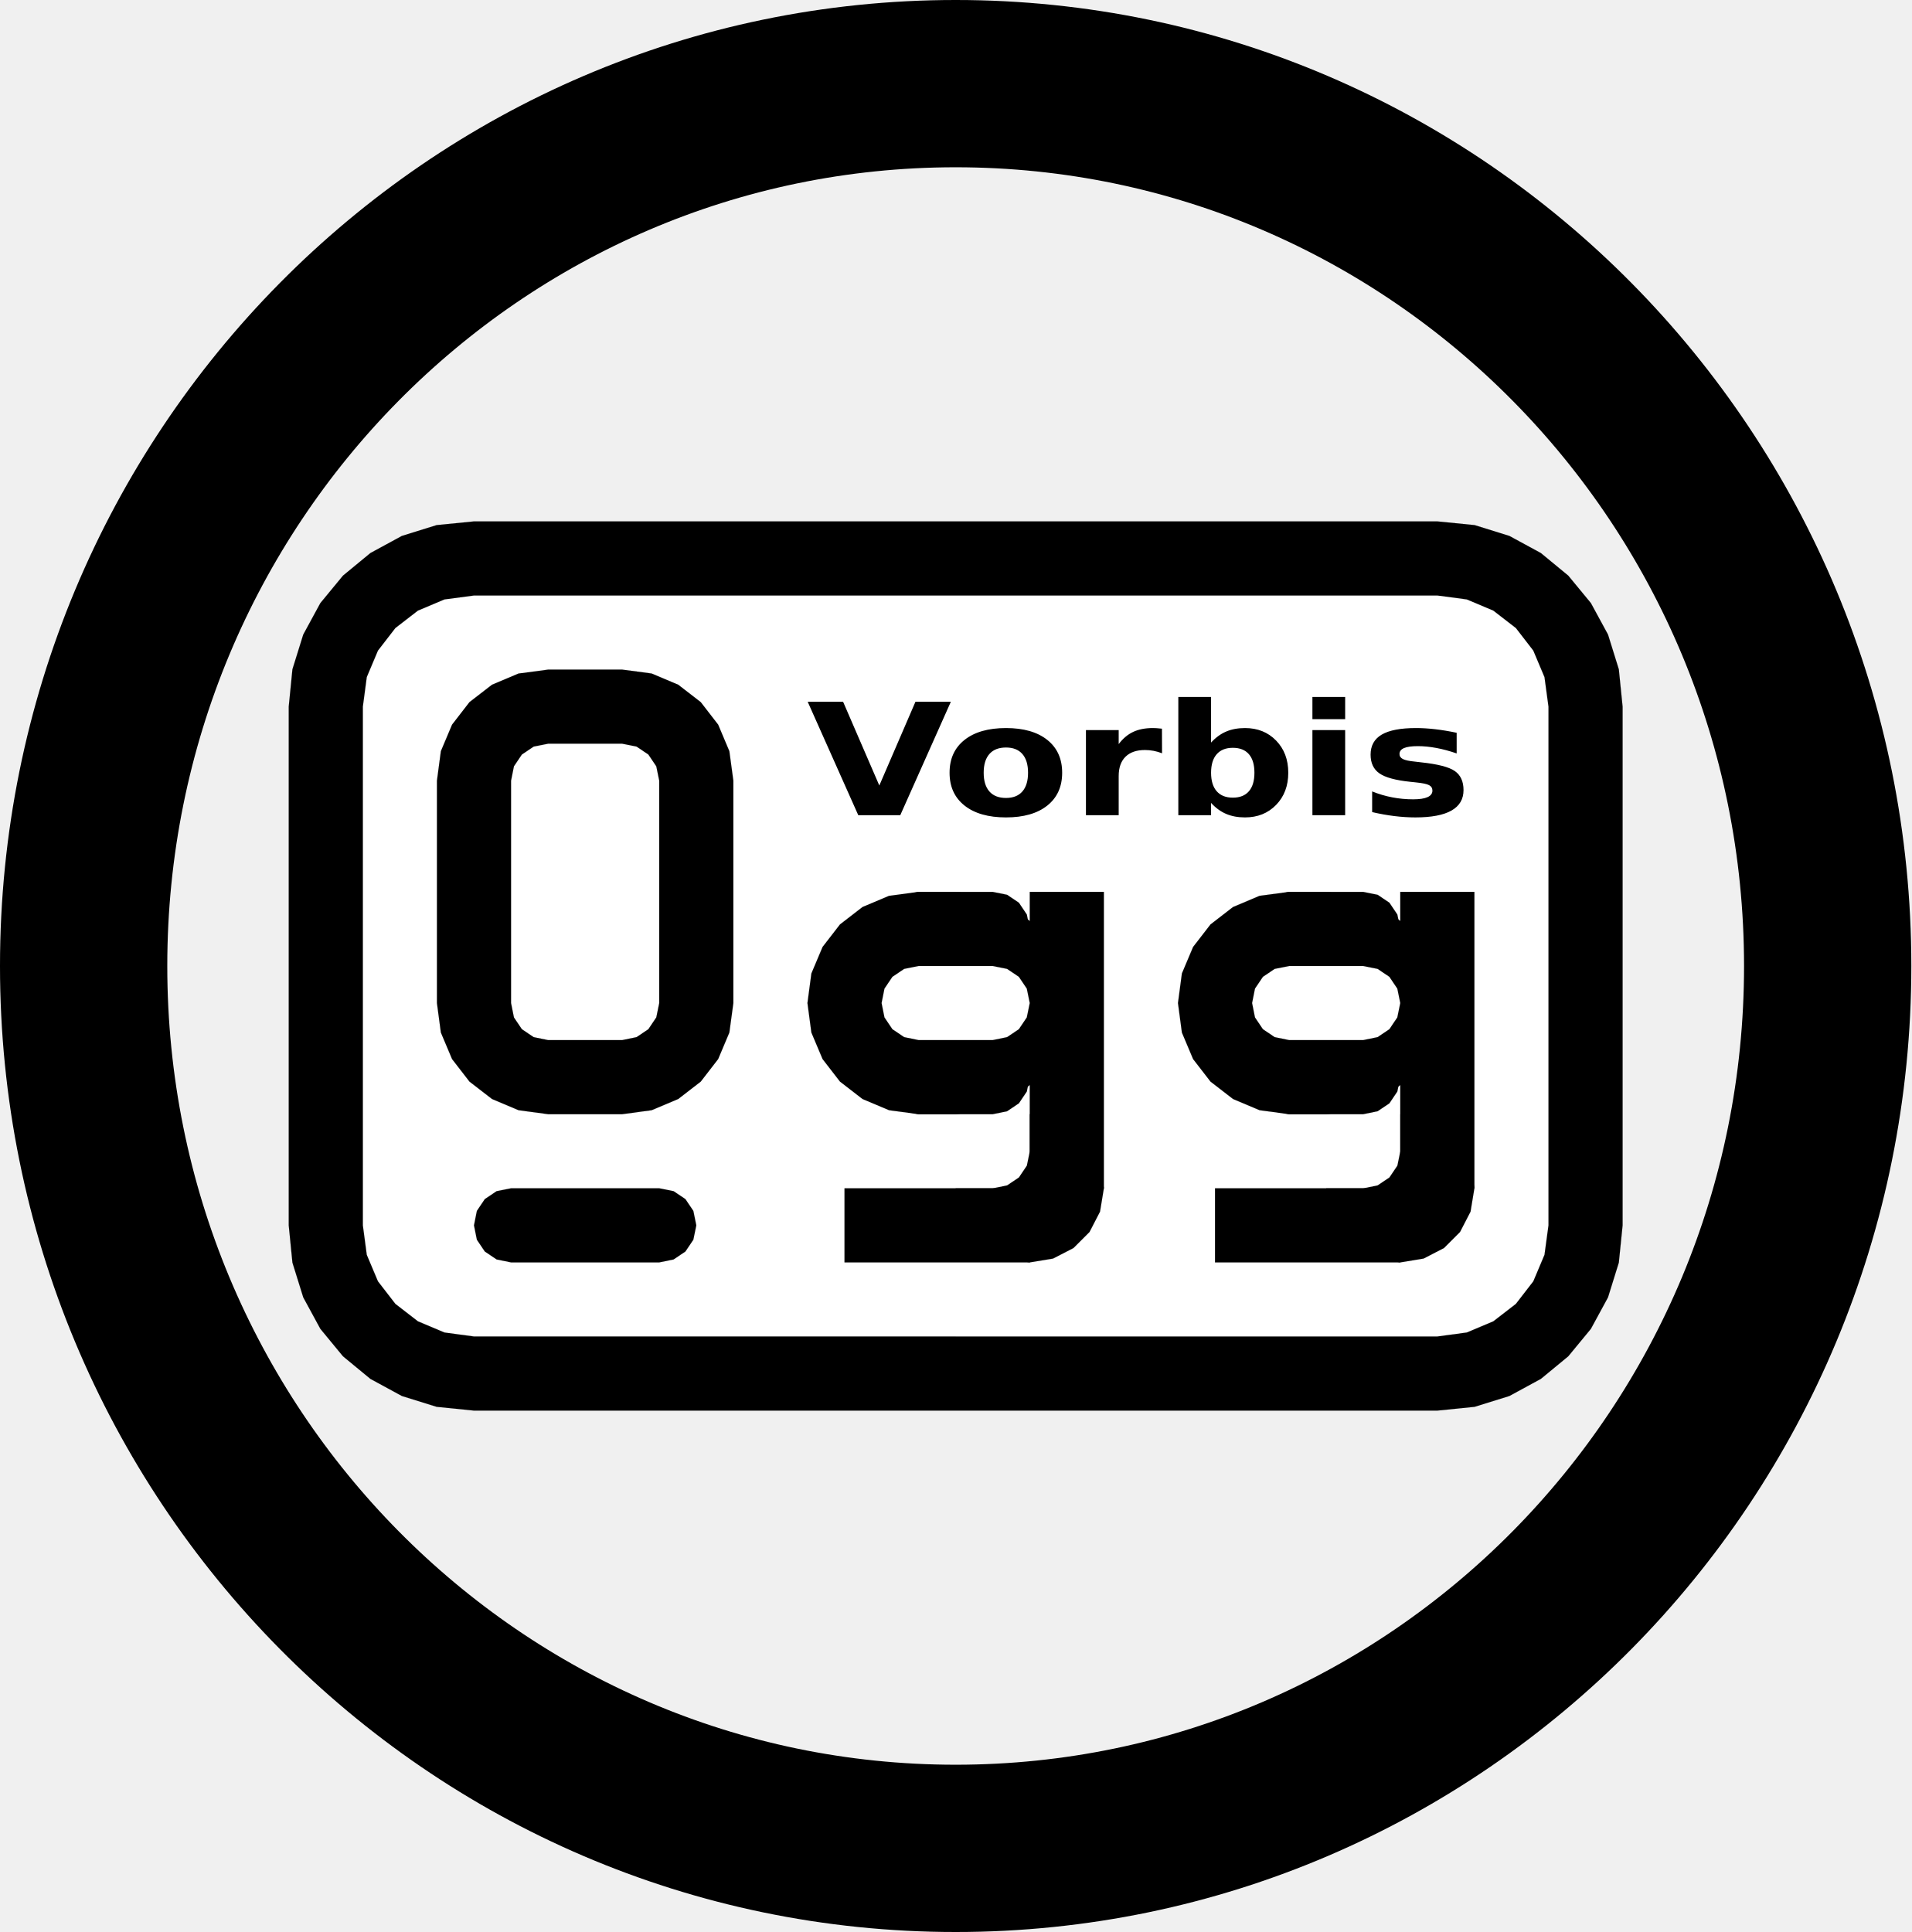
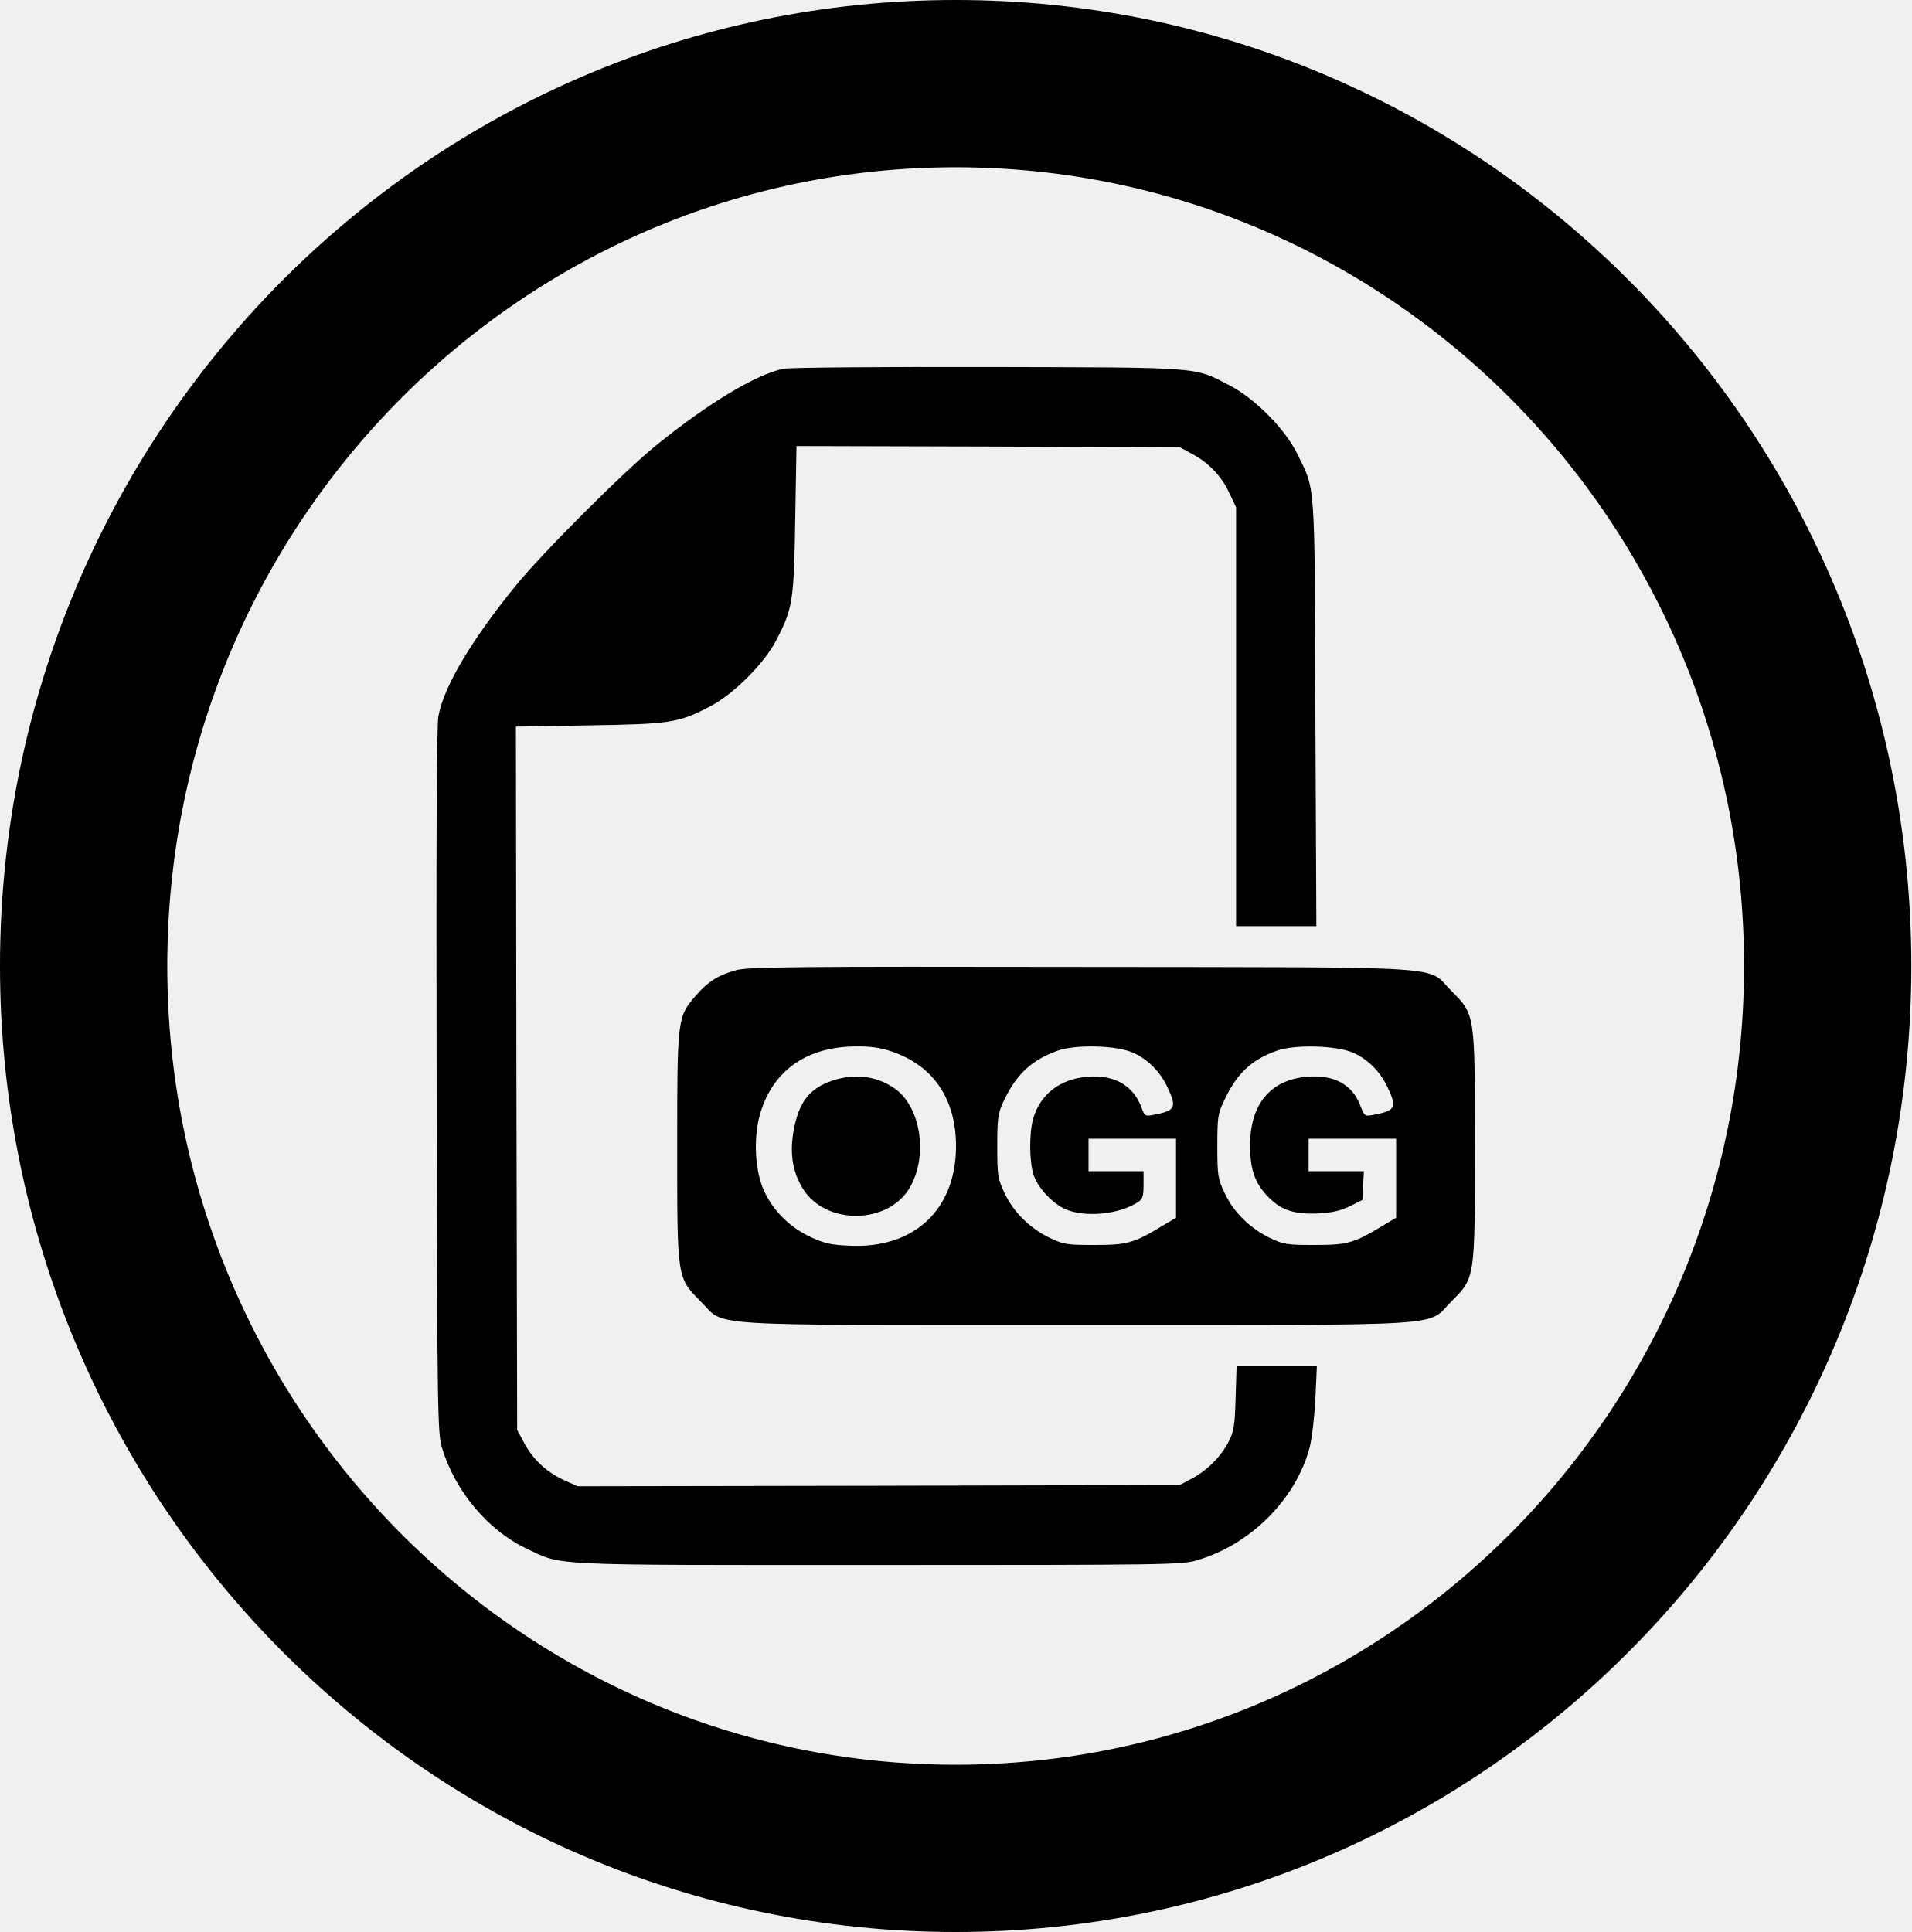
- <svg xmlns="http://www.w3.org/2000/svg" width="205.66mm" height="207.894mm" viewBox="0 0 205.66 207.894" version="1.1" id="svg8">
+ <svg xmlns="http://www.w3.org/2000/svg" id="svg8" version="1.1" viewBox="0 0 205.66 207.894" height="207.894mm" width="205.66mm">
  <defs id="defs2" />
-   <ellipse ry="94.947" rx="93.83" cy="103.947" cx="102.83" id="path815" style="opacity:1;fill:none;fill-opacity:1;stroke:#000000;stroke-width:18;stroke-linecap:round;stroke-linejoin:miter;stroke-miterlimit:4;stroke-dasharray:none;stroke-opacity:1" />
-   <g id="g3059" transform="matrix(0.00797356,0,0,0.00797356,31.06399,8.447265)">
-     <g style="fill:#000000" id="g874" transform="translate(-4999.5,2977.056)">
-       <polygon id="polygon875" points="6527,3196 6996,3050 7500,3000 20500,3000 21003,3050 21472,3196 21897,3427 22267,3732 22572,4102 22803,4527 22949,4996 23000,5500 23000,12500 22949,13003 22803,13472 22572,13897 22267,14267 21897,14572 21472,14803 21003,14949 20500,15000 14000,15000 14000,15000 7500,15000 6996,14949 6527,14803 6102,14572 5732,14267 5427,13897 5196,13472 5050,13003 5000,12500 5000,5500 5050,4996 5196,4527 5427,4102 5732,3732 6102,3427 " />
-     </g>
-     <g style="fill:none;stroke:#000000" id="g876" transform="translate(-4999.5,2977.056)">
-       <polyline style="fill:none" id="polyline877" points="14000,15000,7500,15000,6996,14949,6527,14803,6102,14572,5732,14267,5427,13897,5196,13472,5050,13003,5000,12500,5000,5500,5050,4996,5196,4527,5427,4102,5732,3732,6102,3427,6527,3196,6996,3050,7500,3000,20500,3000,21003,3050,21472,3196,21897,3427,22267,3732,22572,4102,22803,4527,22949,4996,23000,5500,23000,12500,22949,13003,22803,13472,22572,13897,22267,14267,21897,14572,21472,14803,21003,14949,20500,15000,14000,15000" />
-     </g>
-     <g style="fill:#ffffff" id="g878" transform="translate(-4999.5,2977.056)">
-       <polygon id="polygon879" points="20898,4053 21256,4204 21560,4439 21795,4743 21946,5101 22000,5500 22000,12500 21946,12898 21795,13256 21560,13560 21256,13795 20898,13946 20500,14000 14000,14000 14000,14000 7500,14000 7101,13946 6743,13795 6439,13560 6204,13256 6053,12898 6000,12500 6000,5500 6053,5101 6204,4743 6439,4439 6743,4204 7101,4053 7500,4000 20500,4000 " />
-     </g>
-     <g style="fill:none;stroke:#000000" id="g880" transform="translate(-4999.5,2977.056)">
-       <polyline style="fill:none" id="polyline881" points="14000,14000,7500,14000,7101,13946,6743,13795,6439,13560,6204,13256,6053,12898,6000,12500,6000,5500,6053,5101,6204,4743,6439,4439,6743,4204,7101,4053,7500,4000,20500,4000,20898,4053,21256,4204,21560,4439,21795,4743,21946,5101,22000,5500,22000,12500,21946,12898,21795,13256,21560,13560,21256,13795,20898,13946,20500,14000" />
-     </g>
-     <g style="fill:#000000" id="g882" transform="translate(-4999.5,2977.056)">
-       <polygon id="polygon883" points="10500,12500 10460,12694 10353,12853 10194,12960 10000,13000 9000,13000 9000,13000 8000,13000 7805,12960 7646,12853 7539,12694 7500,12500 7500,12500 7539,12305 7646,12146 7805,12039 8000,12000 10000,12000 10194,12039 10353,12146 10460,12305 10500,12500 " />
-     </g>
-     <g style="fill:none;stroke:#000000" id="g884" transform="translate(-4999.5,2977.056)">
-       <polyline style="fill:none" id="polyline885" points="9000,13000,8000,13000,7805,12960,7646,12853,7539,12694,7500,12500,7539,12305,7646,12146,7805,12039,8000,12000,1E+4,12000,10194,12039,10353,12146,10460,12305,10500,12500,10460,12694,10353,12853,10194,12960,1E+4,13000,9000,13000" />
-     </g>
-     <g style="fill:#000000" id="g886" transform="translate(-4999.5,2977.056)">
-       <polygon id="polygon887" points="9898,5053 10256,5204 10560,5439 10795,5743 10946,6101 11000,6500 11000,9500 10946,9898 10795,10256 10560,10560 10256,10795 9898,10946 9500,11000 9000,11000 9000,11000 8500,11000 8101,10946 7743,10795 7439,10560 7204,10256 7053,9898 7000,9500 7000,6500 7053,6101 7204,5743 7439,5439 7743,5204 8101,5053 8500,5000 9500,5000 " />
-     </g>
-     <g style="fill:none;stroke:#000000" id="g888" transform="translate(-4999.5,2977.056)">
-       <polyline style="fill:none" id="polyline889" points="9000,11000,8500,11000,8101,10946,7743,10795,7439,10560,7204,10256,7053,9898,7000,9500,7000,6500,7053,6101,7204,5743,7439,5439,7743,5204,8101,5053,8500,5000,9500,5000,9898,5053,10256,5204,10560,5439,10795,5743,10946,6101,11000,6500,11000,9500,10946,9898,10795,10256,10560,10560,10256,10795,9898,10946,9500,11000,9000,11000" />
-     </g>
-     <g style="fill:#ffffff" id="g890" transform="translate(-4999.5,2977.056)">
-       <polygon id="polygon891" points="10000,9500 9960,9694 9853,9853 9694,9960 9500,10000 9000,10000 9000,10000 8500,10000 8305,9960 8146,9853 8039,9694 8000,9500 8000,6500 8039,6305 8146,6146 8305,6039 8500,6000 9500,6000 9694,6039 9853,6146 9960,6305 10000,6500 " />
-     </g>
-     <g style="fill:none;stroke:#000000" id="g892" transform="translate(-4999.5,2977.056)">
-       <polyline style="fill:none" id="polyline893" points="9000,1E+4,8500,1E+4,8305,9960,8146,9853,8039,9694,8000,9500,8000,6500,8039,6305,8146,6146,8305,6039,8500,6000,9500,6000,9694,6039,9853,6146,9960,6305,1E+4,6500,1E+4,9500,9960,9694,9853,9853,9694,9960,9500,1E+4,9000,1E+4" />
-     </g>
-     <text id="text896" style="font-style:normal;font-weight:bold;font-size:2304.033px;line-height:100%;font-family:'Bitstream Vera Sans';writing-mode:lr-tb;text-anchor:start" transform="scale(1.097159,0.9114452)" font-size="2304.033px" y="10908.013" font-style="normal" x="6372.291" font-weight="bold" line-height="100%">
-       <tspan id="tspan1016" y="10908.013" x="6372.291">Vorbis</tspan>
-     </text>
-     <polygon id="polygon898" points="15806,11409 15948,11684 16000,12000 16000,12000 15948,12315 15806,12590 15590,12806 15315,12948 15000,13000 15000,13000 15000,13000 15000,13000 14684,12948 14409,12806 14193,12590 14051,12315 14000,12000 14000,12000 14051,11684 14193,11409 14409,11193 14684,11051 15000,11000 15315,11051 15590,11193 " transform="translate(-4999.5,2977.056)" />
-     <g style="font-weight:400;font-size:2125px;fill:none;stroke:#000000" id="g899" font-size="2125px" transform="translate(-4999.5,2977.056)" font-weight="400">
-       <polyline style="fill:none" id="polyline900" points="15000,13000,14684,12948,14409,12806,14193,12590,14051,12315,14000,12000,14051,11684,14193,11409,14409,11193,14684,11051,15000,11000,15315,11051,15590,11193,15806,11409,15948,11684,16000,12000,15948,12315,15806,12590,15590,12806,15315,12948,15000,13000" />
-     </g>
-     <g style="font-weight:400;font-size:2125px;fill:#ffffff" id="g901" font-size="2125px" transform="translate(-4999.5,2977.056)" font-weight="400">
-       <polygon id="polygon902" points="15000,11500 14960,11694 14853,11853 14694,11960 14500,12000 13500,12000 13500,12000 12500,12000 12305,11960 12146,11853 12039,11694 12000,11500 12000,10500 12039,10305 12146,10146 12305,10039 12500,10000 14500,10000 14694,10039 14853,10146 14960,10305 15000,10500 " />
-     </g>
-     <g style="font-weight:400;font-size:2125px;fill:none;stroke:#ffffff" id="g903" font-size="2125px" transform="translate(-4999.5,2977.056)" font-weight="400">
-       <polyline style="fill:none" id="polyline904" points="13500,12000,12500,12000,12305,11960,12146,11853,12039,11694,12000,11500,12000,10500,12039,10305,12146,10146,12305,10039,12500,1E+4,14500,1E+4,14694,10039,14853,10146,14960,10305,15000,10500,15000,11500,14960,11694,14853,11853,14694,11960,14500,12000,13500,12000" />
-     </g>
-     <g style="font-weight:400;font-size:2125px" id="g905" font-size="2125px" font-weight="400" transform="translate(-4999.5,2977.056)">
-       <polygon id="polygon906" points="15000,10500 14960,10694 14853,10853 14694,10960 14500,11000 14000,11000 14000,11000 13500,11000 13305,10960 13146,10853 13039,10694 13000,10500 13000,8500 13039,8305 13146,8146 13305,8039 13500,8000 14500,8000 14694,8039 14853,8146 14960,8305 15000,8500 " />
-     </g>
-     <g style="font-weight:400;font-size:2125px;fill:none;stroke:#000000" id="g907" font-size="2125px" transform="translate(-4999.5,2977.056)" font-weight="400">
-       <polyline style="fill:none" id="polyline908" points="14000,11000,13500,11000,13305,10960,13146,10853,13039,10694,13000,10500,13000,8500,13039,8305,13146,8146,13305,8039,13500,8000,14500,8000,14694,8039,14853,8146,14960,8305,15000,8500,15000,10500,14960,10694,14853,10853,14694,10960,14500,11000,14000,11000" />
-     </g>
-     <g style="font-weight:400;font-size:2125px" id="g909" font-size="2125px" font-weight="400" transform="translate(-4999.5,2977.056)">
-       <polygon id="polygon910" points="16000,12000 15000,12000 15000,8000 16000,8000 " />
-     </g>
-     <g style="font-weight:400;font-size:2125px;fill:none;stroke:#000000" id="g911" font-size="2125px" transform="translate(-4999.5,2977.056)" font-weight="400">
-       <polyline style="fill:none" id="polyline912" points="15500,12000,15000,12000,15000,8000,16000,8000,16000,12000,15500,12000" />
-     </g>
-     <g style="font-weight:400;font-size:2125px" id="g913" font-size="2125px" font-weight="400" transform="translate(-4999.5,2977.056)">
-       <polygon id="polygon914" points="15000,13000 12500,13000 12500,12000 15000,12000 " />
-     </g>
-     <g style="font-weight:400;font-size:2125px;fill:none;stroke:#000000" id="g915" font-size="2125px" transform="translate(-4999.5,2977.056)" font-weight="400">
-       <polyline style="fill:none" id="polyline916" points="13750,13000,12500,13000,12500,12000,15000,12000,15000,13000,13750,13000" />
-     </g>
-     <g style="font-weight:400;font-size:2125px" id="g917" font-size="2125px" font-weight="400" transform="translate(-4999.5,2977.056)">
-       <polygon id="polygon918" points="14398,8053 14756,8204 15060,8439 15295,8743 15446,9101 15500,9500 15500,9500 15446,9898 15295,10256 15060,10560 14756,10795 14398,10946 14000,11000 13750,11000 13750,11000 13500,11000 13101,10946 12743,10795 12439,10560 12204,10256 12053,9898 12000,9500 12000,9500 12053,9101 12204,8743 12439,8439 12743,8204 13101,8053 13500,8000 14000,8000 " />
-     </g>
-     <g style="font-weight:400;font-size:2125px;fill:none;stroke:#000000" id="g919" font-size="2125px" transform="translate(-4999.5,2977.056)" font-weight="400">
-       <polyline style="fill:none" id="polyline920" points="13750,11000,13500,11000,13101,10946,12743,10795,12439,10560,12204,10256,12053,9898,12000,9500,12053,9101,12204,8743,12439,8439,12743,8204,13101,8053,13500,8000,14000,8000,14398,8053,14756,8204,15060,8439,15295,8743,15446,9101,15500,9500,15446,9898,15295,10256,15060,10560,14756,10795,14398,10946,14000,11000,13750,11000" />
-     </g>
-     <g style="font-weight:400;font-size:2125px;fill:#ffffff" id="g921" font-size="2125px" transform="translate(-4999.5,2977.056)" font-weight="400">
-       <polygon id="polygon922" points="15000,9500 14960,9694 14853,9853 14694,9960 14500,10000 14000,10000 14000,10000 13500,10000 13305,9960 13146,9853 13039,9694 13000,9500 13000,9500 13039,9305 13146,9146 13305,9039 13500,9000 14500,9000 14694,9039 14853,9146 14960,9305 15000,9500 " />
-     </g>
-     <g style="font-weight:400;font-size:2125px;fill:none;stroke:#000000" id="g923" font-size="2125px" transform="translate(-4999.5,2977.056)" font-weight="400">
-       <polyline style="fill:none" id="polyline924" points="14000,1E+4,13500,1E+4,13305,9960,13146,9853,13039,9694,13000,9500,13039,9305,13146,9146,13305,9039,13500,9000,14500,9000,14694,9039,14853,9146,14960,9305,15000,9500,14960,9694,14853,9853,14694,9960,14500,1E+4,14000,1E+4" />
-     </g>
-     <g style="font-weight:400;font-size:2125px" id="g925" font-size="2125px" font-weight="400" transform="translate(-4999.5,2977.056)">
-       <polygon id="polygon926" points="20806,11409 20948,11684 21000,12000 21000,12000 20948,12315 20806,12590 20590,12806 20315,12948 20000,13000 20000,13000 20000,13000 20000,13000 19684,12948 19409,12806 19193,12590 19051,12315 19000,12000 19000,12000 19051,11684 19193,11409 19409,11193 19684,11051 20000,11000 20315,11051 20590,11193 " />
-     </g>
-     <g style="font-weight:400;font-size:2125px;fill:none;stroke:#000000" id="g927" font-size="2125px" transform="translate(-4999.5,2977.056)" font-weight="400">
-       <polyline style="fill:none" id="polyline928" points="2E+4,13000,19684,12948,19409,12806,19193,12590,19051,12315,19000,12000,19051,11684,19193,11409,19409,11193,19684,11051,2E+4,11000,20315,11051,20590,11193,20806,11409,20948,11684,21000,12000,20948,12315,20806,12590,20590,12806,20315,12948,2E+4,13000" />
-     </g>
-     <g style="font-weight:400;font-size:2125px;fill:#ffffff" id="g929" font-size="2125px" transform="translate(-4999.5,2977.056)" font-weight="400">
-       <polygon id="polygon930" points="20000,11500 19960,11694 19853,11853 19694,11960 19500,12000 18500,12000 18500,12000 17500,12000 17305,11960 17146,11853 17039,11694 17000,11500 17000,10500 17039,10305 17146,10146 17305,10039 17500,10000 19500,10000 19694,10039 19853,10146 19960,10305 20000,10500 " />
-     </g>
-     <g style="font-weight:400;font-size:2125px;fill:none;stroke:#ffffff" id="g931" font-size="2125px" transform="translate(-4999.5,2977.056)" font-weight="400">
-       <polyline style="fill:none" id="polyline932" points="18500,12000,17500,12000,17305,11960,17146,11853,17039,11694,17000,11500,17000,10500,17039,10305,17146,10146,17305,10039,17500,1E+4,19500,1E+4,19694,10039,19853,10146,19960,10305,2E+4,10500,2E+4,11500,19960,11694,19853,11853,19694,11960,19500,12000,18500,12000" />
-     </g>
-     <g style="font-weight:400;font-size:2125px" id="g933" font-size="2125px" font-weight="400" transform="translate(-4999.5,2977.056)">
-       <polygon id="polygon934" points="20000,10500 19960,10694 19853,10853 19694,10960 19500,11000 19000,11000 19000,11000 18500,11000 18305,10960 18146,10853 18039,10694 18000,10500 18000,8500 18039,8305 18146,8146 18305,8039 18500,8000 19500,8000 19694,8039 19853,8146 19960,8305 20000,8500 " />
-     </g>
-     <g style="font-weight:400;font-size:2125px;fill:none;stroke:#000000" id="g935" font-size="2125px" transform="translate(-4999.5,2977.056)" font-weight="400">
-       <polyline style="fill:none" id="polyline936" points="19000,11000,18500,11000,18305,10960,18146,10853,18039,10694,18000,10500,18000,8500,18039,8305,18146,8146,18305,8039,18500,8000,19500,8000,19694,8039,19853,8146,19960,8305,2E+4,8500,2E+4,10500,19960,10694,19853,10853,19694,10960,19500,11000,19000,11000" />
-     </g>
-     <g style="font-weight:400;font-size:2125px" id="g937" font-size="2125px" font-weight="400" transform="translate(-4999.5,2977.056)">
-       <polygon id="polygon938" points="21000,12000 20000,12000 20000,8000 21000,8000 " />
-     </g>
-     <g style="font-weight:400;font-size:2125px;fill:none;stroke:#000000" id="g939" font-size="2125px" transform="translate(-4999.5,2977.056)" font-weight="400">
-       <polyline style="fill:none" id="polyline940" points="20500,12000,2E+4,12000,2E+4,8000,21000,8000,21000,12000,20500,12000" />
-     </g>
-     <g style="font-weight:400;font-size:2125px" id="g941" font-size="2125px" font-weight="400" transform="translate(-4999.5,2977.056)">
-       <polygon id="polygon942" points="20000,13000 17500,13000 17500,12000 20000,12000 " />
-     </g>
-     <g style="font-weight:400;font-size:2125px;fill:none;stroke:#000000" id="g943" font-size="2125px" transform="translate(-4999.5,2977.056)" font-weight="400">
-       <polyline style="fill:none" id="polyline944" points="18750,13000,17500,13000,17500,12000,2E+4,12000,2E+4,13000,18750,13000" />
-     </g>
-     <g style="font-weight:400;font-size:2125px" id="g945" font-size="2125px" font-weight="400" transform="translate(-4999.5,2977.056)">
-       <polygon id="polygon946" points="19398,8053 19756,8204 20060,8439 20295,8743 20446,9101 20500,9500 20500,9500 20446,9898 20295,10256 20060,10560 19756,10795 19398,10946 19000,11000 18750,11000 18750,11000 18500,11000 18101,10946 17743,10795 17439,10560 17204,10256 17053,9898 17000,9500 17000,9500 17053,9101 17204,8743 17439,8439 17743,8204 18101,8053 18500,8000 19000,8000 " />
-     </g>
-     <g style="font-weight:400;font-size:2125px;fill:none;stroke:#000000" id="g947" font-size="2125px" transform="translate(-4999.5,2977.056)" font-weight="400">
-       <polyline style="fill:none" id="polyline948" points="18750,11000,18500,11000,18101,10946,17743,10795,17439,10560,17204,10256,17053,9898,17000,9500,17053,9101,17204,8743,17439,8439,17743,8204,18101,8053,18500,8000,19000,8000,19398,8053,19756,8204,20060,8439,20295,8743,20446,9101,20500,9500,20446,9898,20295,10256,20060,10560,19756,10795,19398,10946,19000,11000,18750,11000" />
-     </g>
-     <g style="font-weight:400;font-size:2125px;fill:#ffffff" id="g949" font-size="2125px" transform="translate(-4999.5,2977.056)" font-weight="400">
-       <polygon id="polygon950" points="20000,9500 19960,9694 19853,9853 19694,9960 19500,10000 19000,10000 19000,10000 18500,10000 18305,9960 18146,9853 18039,9694 18000,9500 18000,9500 18039,9305 18146,9146 18305,9039 18500,9000 19500,9000 19694,9039 19853,9146 19960,9305 20000,9500 " />
-     </g>
-     <g style="font-weight:400;font-size:2125px;fill:none;stroke:#000000" id="g951" font-size="2125px" transform="translate(-4999.5,2977.056)" font-weight="400">
-       <polyline style="fill:none" id="polyline952" points="19000,1E+4,18500,1E+4,18305,9960,18146,9853,18039,9694,18000,9500,18039,9305,18146,9146,18305,9039,18500,9000,19500,9000,19694,9039,19853,9146,19960,9305,2E+4,9500,19960,9694,19853,9853,19694,9960,19500,1E+4,19000,1E+4" />
+   <ellipse style="opacity:1;fill:none;fill-opacity:1;stroke:#000000;stroke-width:18;stroke-linecap:round;stroke-linejoin:miter;stroke-miterlimit:4;stroke-dasharray:none;stroke-opacity:1" id="path815" cx="102.83" cy="103.947" rx="93.83" ry="94.947" />
+   <g transform="matrix(0.1315492,0,0,0.1315492,37.05614,38.17305)" id="g1044">
+     <g transform="matrix(0.1,0,0,-0.1,0,511)" id="g1042">
+       <path d="m 3591.5,4995.3 c -222.9,-45 -617.7,-282.3 -1043.2,-627.9 -276.1,-225 -924.5,-873.4 -1149.5,-1149.5 -362,-445.9 -587,-824.3 -630,-1065.7 -14.3,-77.7 -18.4,-1075.9 -14.3,-2986.3 4.1,-2697.9 8.2,-2879.9 43,-2994.5 106.4,-353.8 374.3,-675 687.3,-824.3 306.8,-145.2 135,-137 2873.8,-137 2337.9,0 2483.1,2 2607.9,36.8 439.8,124.8 816.1,499.1 928.6,924.5 18.4,67.5 38.8,245.4 47,394.8 l 12.3,270 h -327.3 -329.3 l -8.2,-259.8 c -6.1,-225 -14.3,-274.1 -55.2,-353.9 -63.4,-124.8 -175.9,-237.2 -298.6,-302.7 l -102.3,-55.2 -2462.7,-6.1 -2462.7,-4.1 -114.5,51.1 c -141.1,65.5 -253.6,171.8 -325.2,306.8 l -55.2,102.3 -6.2,2875.8 -4.1,2877.9 597.3,10.2 c 666.8,10.2 732.3,20.5 987.9,153.4 194.3,100.2 445.9,351.8 546.1,546.1 133,255.7 143.2,321.1 153.4,987.9 l 10.2,597.3 1568.8,-4.1 1566.8,-6.1 102.3,-55.2 c 135,-71.6 241.4,-184.1 304.8,-323.2 l 53.2,-112.5 v -1712 -1714 h 327.3 329.3 l -8.2,1744.7 c -6.1,1937 2,1812.2 -149.3,2121.1 -100.2,202.5 -345.7,450 -550.2,556.4 -296.6,153.4 -204.6,147.3 -1973.8,151.4 -879.6,2 -1626.2,-4.2 -1677.3,-14.4 z" id="path1036" />
+       <path d="m 3204.9,76.1 c -143.2,-38.8 -227,-90 -327.3,-204.5 -153.4,-175.9 -155.5,-184.1 -155.5,-1235.4 0,-1090.2 -2.1,-1073.8 192.3,-1270.2 210.7,-208.6 -65.4,-192.3 3070.1,-192.3 3135.6,0 2859.5,-16.4 3070.1,192.3 194.3,196.4 192.3,180 192.3,1270.2 0,1090.2 2.1,1073.8 -192.2,1270.1 -210.6,210.7 73.7,192.3 -3029.2,196.4 -2325.6,4.1 -2726.5,0 -2820.6,-26.6 z m 1270.2,-664.8 c 341.6,-114.5 527.7,-388.6 527.7,-775.2 0,-517.5 -341.6,-838.6 -867.3,-814.1 -155.4,6.1 -208.6,18.4 -323.2,71.6 -165.7,77.7 -300.7,208.6 -376.4,370.2 -79.8,165.7 -94.1,452 -30.7,652.5 106.4,343.6 382.5,533.8 775.2,535.9 118.8,2.1 206.7,-10.2 294.7,-40.9 z M 6455,-600.9 c 120.7,-55.2 218.9,-155.4 278.2,-282.3 77.7,-165.7 65.4,-190.2 -118.6,-225 -63.4,-12.3 -69.5,-8.2 -94.1,59.3 -67.5,182.1 -220.9,270 -439.8,253.6 -227.1,-18.4 -388.6,-143.2 -445.9,-341.6 -34.8,-116.6 -32.7,-353.8 2,-460.2 34.8,-106.4 153.4,-235.2 261.8,-282.3 157.5,-69.6 439.8,-42.9 591.1,57.3 38.8,24.5 47,47 47,141.1 v 112.5 h -225 -225 v 132.9 132.9 h 357.9 357.9 v -323.2 -323.2 l -106.4,-63.4 c -239.3,-145.2 -292.5,-159.5 -558.4,-159.5 -223,0 -255.7,4.1 -362,55.2 -163.6,75.7 -304.8,214.8 -376.3,370.2 -55.2,118.6 -59.3,143.2 -59.3,382.5 0,222.9 6.1,267.9 47.1,357.9 104.3,225 225,341.6 439.8,421.4 147.4,55.5 493,47.3 628,-16.1 z m 1800,0 c 120.7,-55.2 218.9,-155.4 278.2,-282.3 77.7,-165.7 65.5,-190.2 -118.6,-225 -69.5,-12.3 -71.6,-10.2 -106.4,79.8 -65.4,169.8 -212.7,249.6 -429.5,233.2 -306.8,-24.6 -472.5,-227 -470.4,-568.6 0,-186.1 38.9,-296.6 132.9,-398.9 112.5,-122.7 218.9,-159.5 421.4,-151.4 118.6,6.1 186.1,22.5 261.8,59.3 l 102.3,51.1 6.1,118.6 6.1,116.6 h -227 -225 v 132.9 132.9 h 357.9 357.9 v -323.2 -323.2 l -106.4,-63.4 C 8257,-2157.7 8203.8,-2172 7937.9,-2172 c -223,0 -255.7,4.1 -362,55.2 -163.6,75.7 -304.7,214.8 -376.3,370.2 -55.2,118.6 -59.3,143.2 -59.3,382.5 0,235.2 4.1,265.9 55.2,372.3 102.3,220.9 222.9,335.4 431.6,409.1 149.3,53.4 494.9,43.1 627.9,-18.2 z" id="path1038" />
+       <path d="m 3984.2,-830 c -186.1,-65.4 -272,-180 -313,-425.4 -28.6,-175.9 -2,-329.3 81.8,-460.2 188.2,-296.6 695.4,-288.4 871.3,12.3 153.4,261.8 90,666.8 -126.8,814.1 -149.2,102.1 -329.2,122.6 -513.3,59.2 z" id="path1040" />
    </g>
  </g>
</svg>
